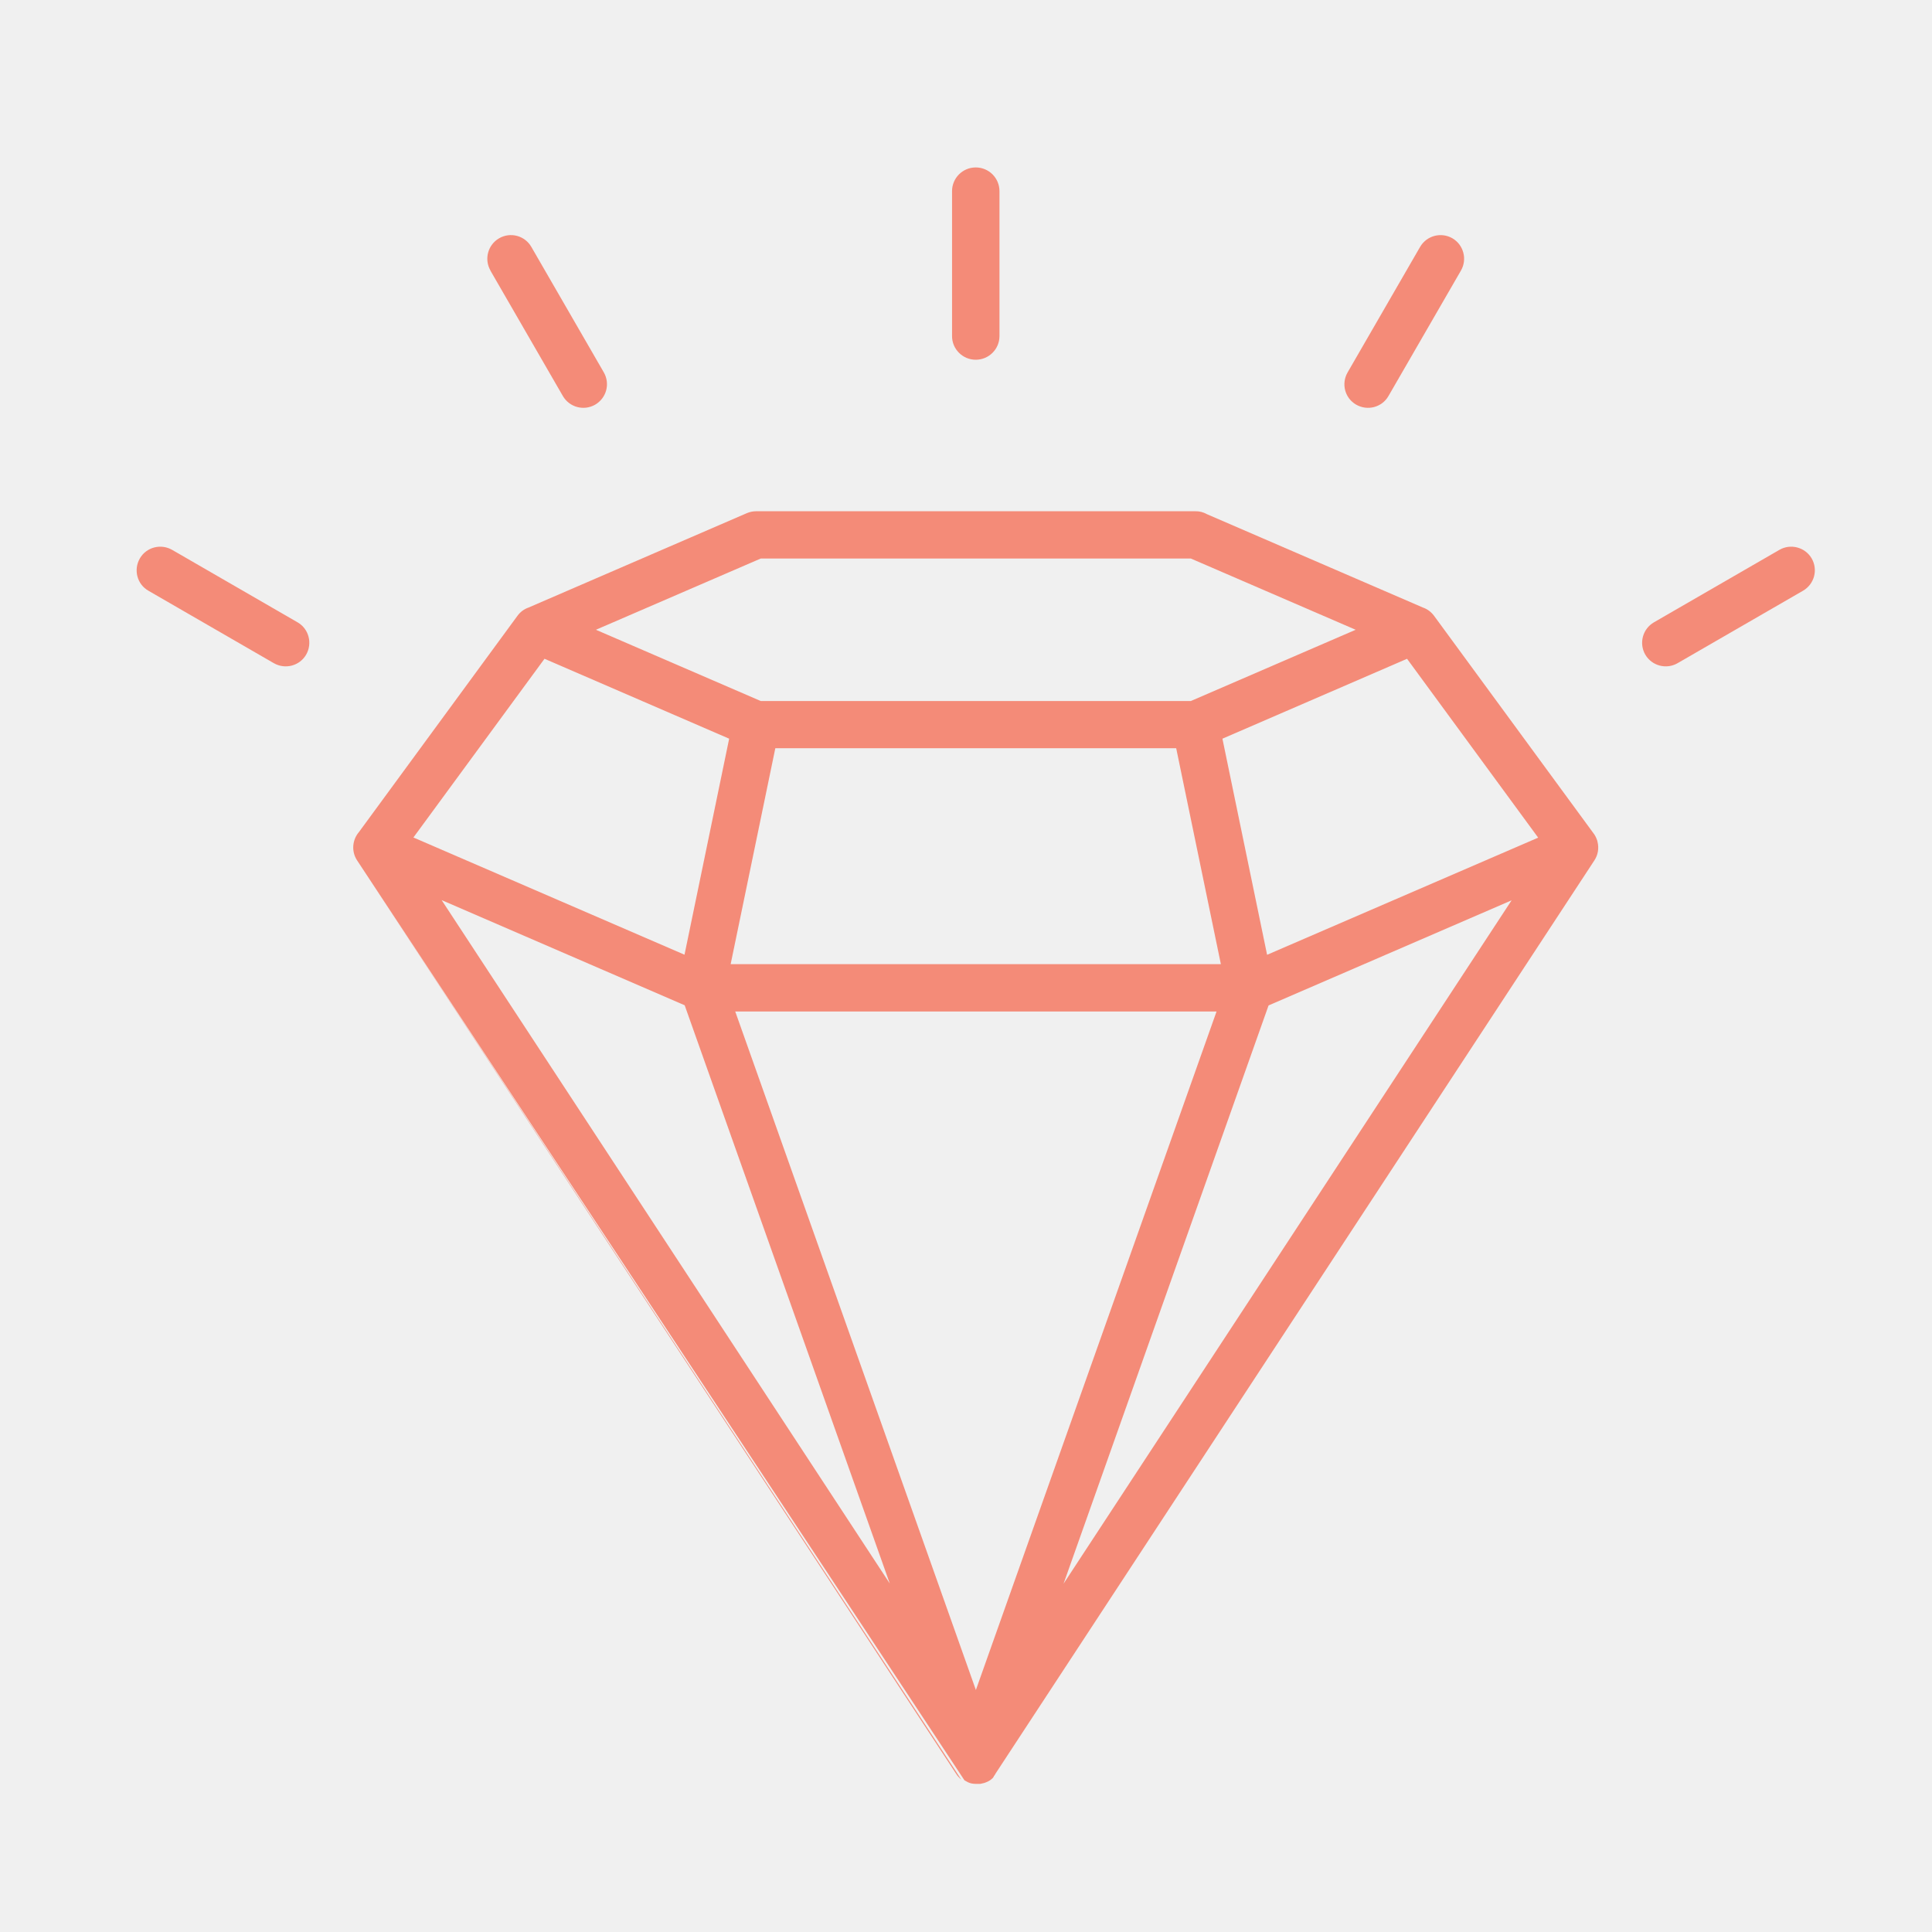
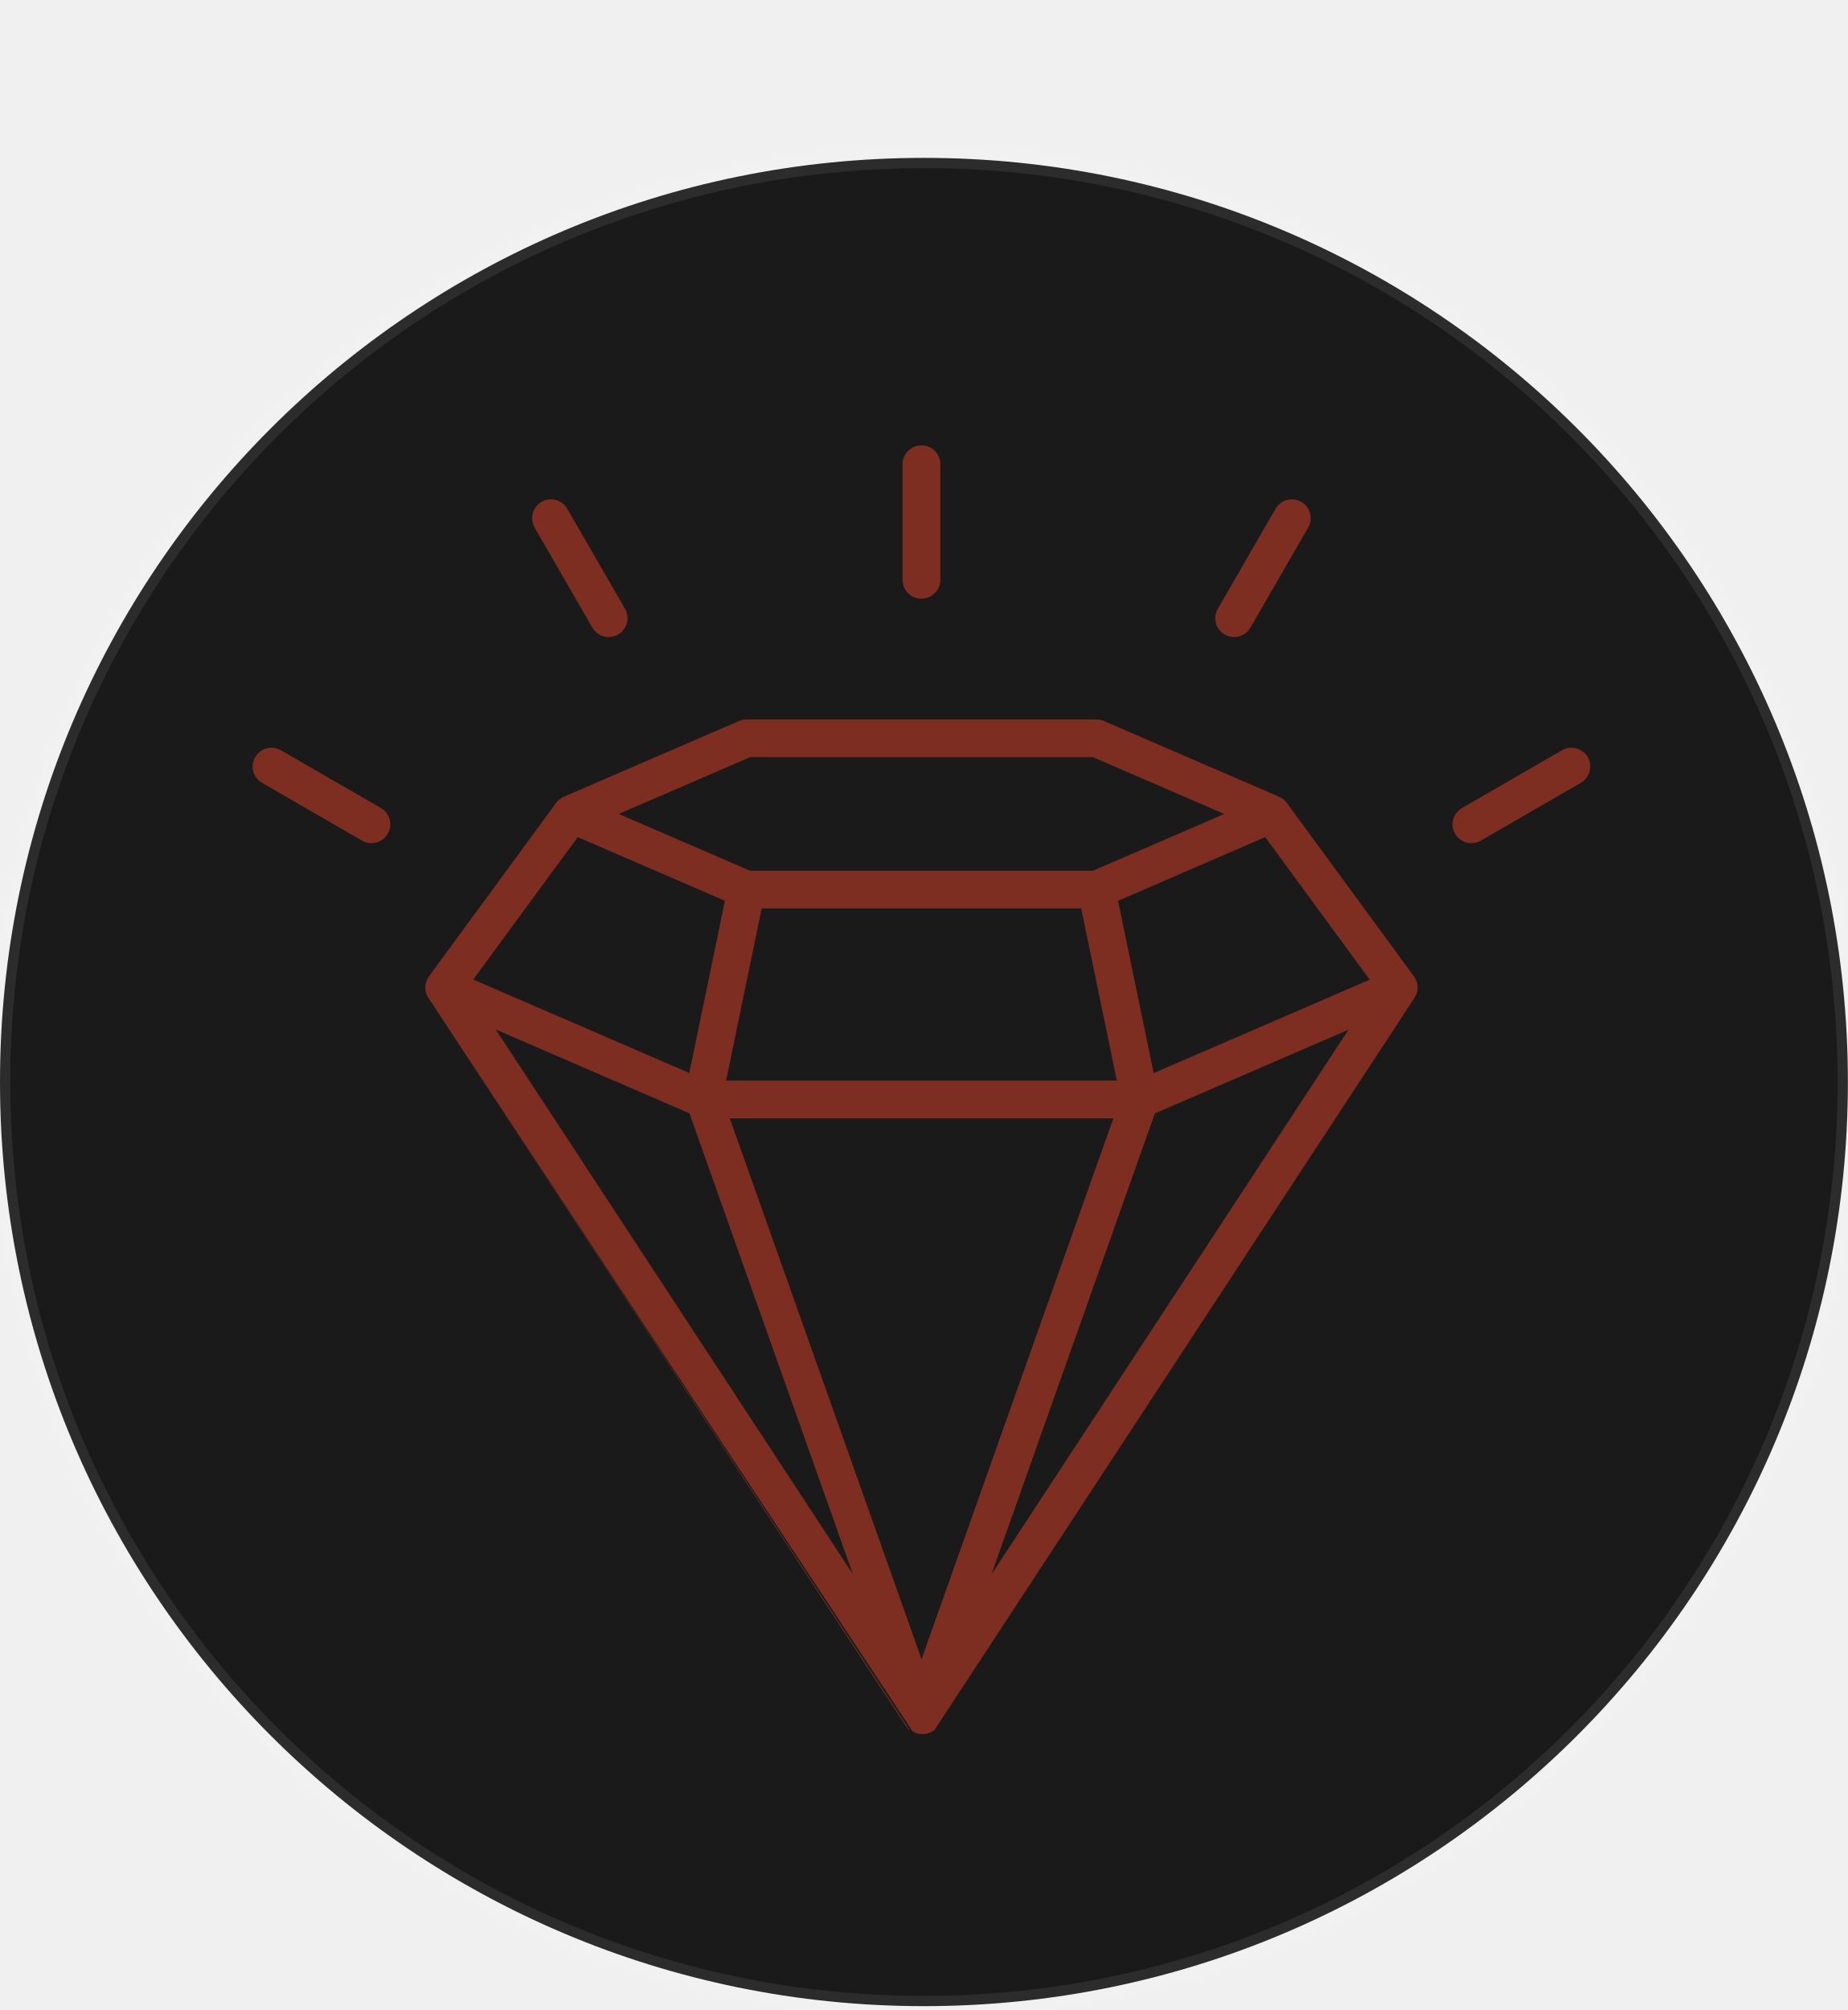
- <svg xmlns="http://www.w3.org/2000/svg" width="72" height="72" viewBox="155 0 150 110" fill="none">
+ <svg xmlns="http://www.w3.org/2000/svg" width="80" height="87" viewBox="141 0 180 95" fill="none">
+   <circle cx="231" cy="55" r="90" fill="#1a1a1a" stroke="rgba(255, 255, 255, 0.08)" stroke-width="2" />
  <g clip-path="url(#clip1_6348_140835)">
-     <path d="M182.722 46.796C182.265 46.097 182.352 45.203 182.87 44.598L195.178 27.807C195.4 27.504 195.696 27.289 196.025 27.175L212.985 19.841C213.227 19.74 213.469 19.693 213.711 19.693H247.811C248.127 19.686 248.43 19.767 248.692 19.915L265.49 27.175C265.82 27.289 266.115 27.511 266.337 27.807L278.672 44.632C278.82 44.813 278.928 45.022 279.002 45.243L279.035 45.378C279.149 45.855 279.075 46.366 278.786 46.803L232.29 117.707L232.277 117.727L232.27 117.747V117.767H232.263H232.257L232.243 117.787L232.216 117.828V117.834L232.163 117.902V117.908L232.156 117.922V117.929L232.142 117.949H232.136V117.955V117.969H232.129L232.122 117.989L232.102 118.003L232.095 118.023V118.029L232.068 118.05L232.062 118.063L231.994 118.117H231.988L231.981 118.13L231.934 118.171H231.927L231.921 118.184L231.88 118.204L231.86 118.224C231.712 118.318 231.558 118.386 231.403 118.433L231.376 118.439C231.295 118.46 231.221 118.48 231.141 118.493L231.107 118.5H231.06H231.02H230.979H230.711L230.67 118.493H230.63H230.59V118.486H230.549L230.543 118.48H230.509H230.502L230.475 118.473H230.462L230.428 118.466H230.415L230.388 118.453H230.374L230.348 118.439H230.307L230.28 118.419H230.26C230.206 118.392 230.159 118.372 230.106 118.352L230.072 118.325L230.025 118.305C229.978 118.278 229.924 118.251 229.877 118.218M189.296 49.895L224.083 102.945L208.158 58.049L189.296 49.888V49.895ZM166.522 25.864C165.641 25.36 165.352 24.237 165.857 23.357C166.361 22.483 167.483 22.187 168.364 22.691L178.104 28.317C178.978 28.822 179.274 29.944 178.77 30.825C178.265 31.699 177.143 31.994 176.262 31.49L166.522 25.864ZM193.081 1.006C192.577 0.132 192.872 -0.991 193.753 -1.501C194.627 -2.006 195.749 -1.71 196.254 -0.829L201.88 8.911C202.384 9.792 202.088 10.907 201.208 11.418C200.334 11.922 199.211 11.627 198.7 10.746L193.074 1.006H193.081ZM293.151 22.691C294.025 22.187 295.148 22.483 295.659 23.357C296.163 24.237 295.867 25.353 294.986 25.864L285.246 31.49C284.372 31.994 283.25 31.699 282.739 30.825C282.235 29.951 282.531 28.828 283.411 28.317L293.151 22.691ZM265.255 -0.829C265.759 -1.703 266.882 -2.006 267.762 -1.501C268.636 -0.991 268.932 0.132 268.428 1.006L262.801 10.746C262.297 11.627 261.175 11.922 260.294 11.418C259.414 10.914 259.118 9.792 259.629 8.911L265.255 -0.829ZM228.916 -5.158C228.916 -6.173 229.736 -7 230.758 -7C231.779 -7 232.599 -6.173 232.599 -5.158V6.094C232.599 7.109 231.773 7.93 230.758 7.93C229.743 7.93 228.916 7.109 228.916 6.094V-5.158ZM237.574 102.959L272.36 49.902L253.491 58.062L237.574 102.959ZM229.615 118.15L229.588 118.13L229.561 118.097M229.622 118.15L229.554 118.097L229.527 118.07C229.44 117.989 229.366 117.902 229.292 117.808L229.286 117.794L229.272 117.767L229.232 117.713L182.722 46.796M264.247 31.147L249.909 37.352L253.377 54.13L274.424 45.035L264.247 31.154V31.147ZM246.319 38.091H215.196L211.728 54.856H249.788L246.319 38.091ZM211.613 37.352L197.275 31.147L187.098 45.022L208.145 54.123L211.613 37.345V37.352ZM230.764 111.22L249.452 58.533H212.084L230.771 111.22H230.764ZM214.067 23.363L201.268 28.895L214.067 34.428H247.455L260.254 28.895L247.455 23.363H214.067Z" fill="rgb(247, 73, 40)" fill-opacity="0.6" />
+     <path d="M182.722 46.796C182.265 46.097 182.352 45.203 182.87 44.598L195.178 27.807C195.4 27.504 195.696 27.289 196.025 27.175L212.985 19.841C213.227 19.74 213.469 19.693 213.711 19.693H247.811C248.127 19.686 248.43 19.767 248.692 19.915L265.49 27.175C265.82 27.289 266.115 27.511 266.337 27.807L278.672 44.632C278.82 44.813 278.928 45.022 279.002 45.243L279.035 45.378C279.149 45.855 279.075 46.366 278.786 46.803L232.29 117.707L232.277 117.727L232.27 117.747V117.767H232.263H232.257L232.243 117.787L232.216 117.828V117.834L232.163 117.902V117.908L232.156 117.922V117.929L232.142 117.949H232.136V117.955V117.969H232.129L232.122 117.989L232.102 118.003L232.095 118.023V118.029L232.068 118.05L232.062 118.063L231.994 118.117H231.988L231.981 118.13L231.934 118.171H231.927L231.921 118.184L231.88 118.204L231.86 118.224C231.712 118.318 231.558 118.386 231.403 118.433L231.376 118.439C231.295 118.46 231.221 118.48 231.141 118.493L231.107 118.5H231.06H231.02H230.979H230.711L230.67 118.493H230.63H230.59V118.486H230.549L230.543 118.48H230.509H230.502L230.475 118.473H230.462L230.428 118.466H230.415L230.388 118.453H230.374L230.348 118.439H230.307L230.28 118.419H230.26C230.206 118.392 230.159 118.372 230.106 118.352L230.072 118.325L230.025 118.305C229.978 118.278 229.924 118.251 229.877 118.218M189.296 49.895L224.083 102.945L208.158 58.049L189.296 49.888V49.895ZM166.522 25.864C165.641 25.36 165.352 24.237 165.857 23.357C166.361 22.483 167.483 22.187 168.364 22.691L178.104 28.317C178.978 28.822 179.274 29.944 178.77 30.825C178.265 31.699 177.143 31.994 176.262 31.49L166.522 25.864ZM193.081 1.006C192.577 0.132 192.872 -0.991 193.753 -1.501C194.627 -2.006 195.749 -1.71 196.254 -0.829L201.88 8.911C202.384 9.792 202.088 10.907 201.208 11.418C200.334 11.922 199.211 11.627 198.7 10.746L193.074 1.006H193.081ZM293.151 22.691C294.025 22.187 295.148 22.483 295.659 23.357C296.163 24.237 295.867 25.353 294.986 25.864L285.246 31.49C284.372 31.994 283.25 31.699 282.739 30.825C282.235 29.951 282.531 28.828 283.411 28.317L293.151 22.691ZM265.255 -0.829C265.759 -1.703 266.882 -2.006 267.762 -1.501C268.636 -0.991 268.932 0.132 268.428 1.006L262.801 10.746C262.297 11.627 261.175 11.922 260.294 11.418C259.414 10.914 259.118 9.792 259.629 8.911L265.255 -0.829ZM228.916 -5.158C228.916 -6.173 229.736 -7 230.758 -7C231.779 -7 232.599 -6.173 232.599 -5.158V6.094C232.599 7.109 231.773 7.93 230.758 7.93C229.743 7.93 228.916 7.109 228.916 6.094V-5.158ZM237.574 102.959L272.36 49.902L253.491 58.062L237.574 102.959ZM229.615 118.15L229.588 118.13L229.561 118.097M229.622 118.15L229.554 118.097L229.527 118.07C229.44 117.989 229.366 117.902 229.292 117.808L229.286 117.794L229.272 117.767L229.232 117.713L182.722 46.796M264.247 31.147L249.909 37.352L253.377 54.13L274.424 45.035L264.247 31.154V31.147ZM246.319 38.091H215.196L211.728 54.856H249.788L246.319 38.091ZM211.613 37.352L197.275 31.147L187.098 45.022L208.145 54.123L211.613 37.345V37.352ZM230.764 111.22L249.452 58.533H212.084L230.771 111.22H230.764ZM214.067 23.363L201.268 28.895L214.067 34.428H247.455L260.254 28.895L247.455 23.363H214.067Z" fill="rgb(247, 73, 40, 0.75)" fill-opacity="0.6" />
  </g>
  <defs>
    <clipPath id="clip1_6348_140835">
      <rect width="130.293" height="125.534" fill="white" transform="translate(165.607 -7)" />
    </clipPath>
  </defs>
</svg>
